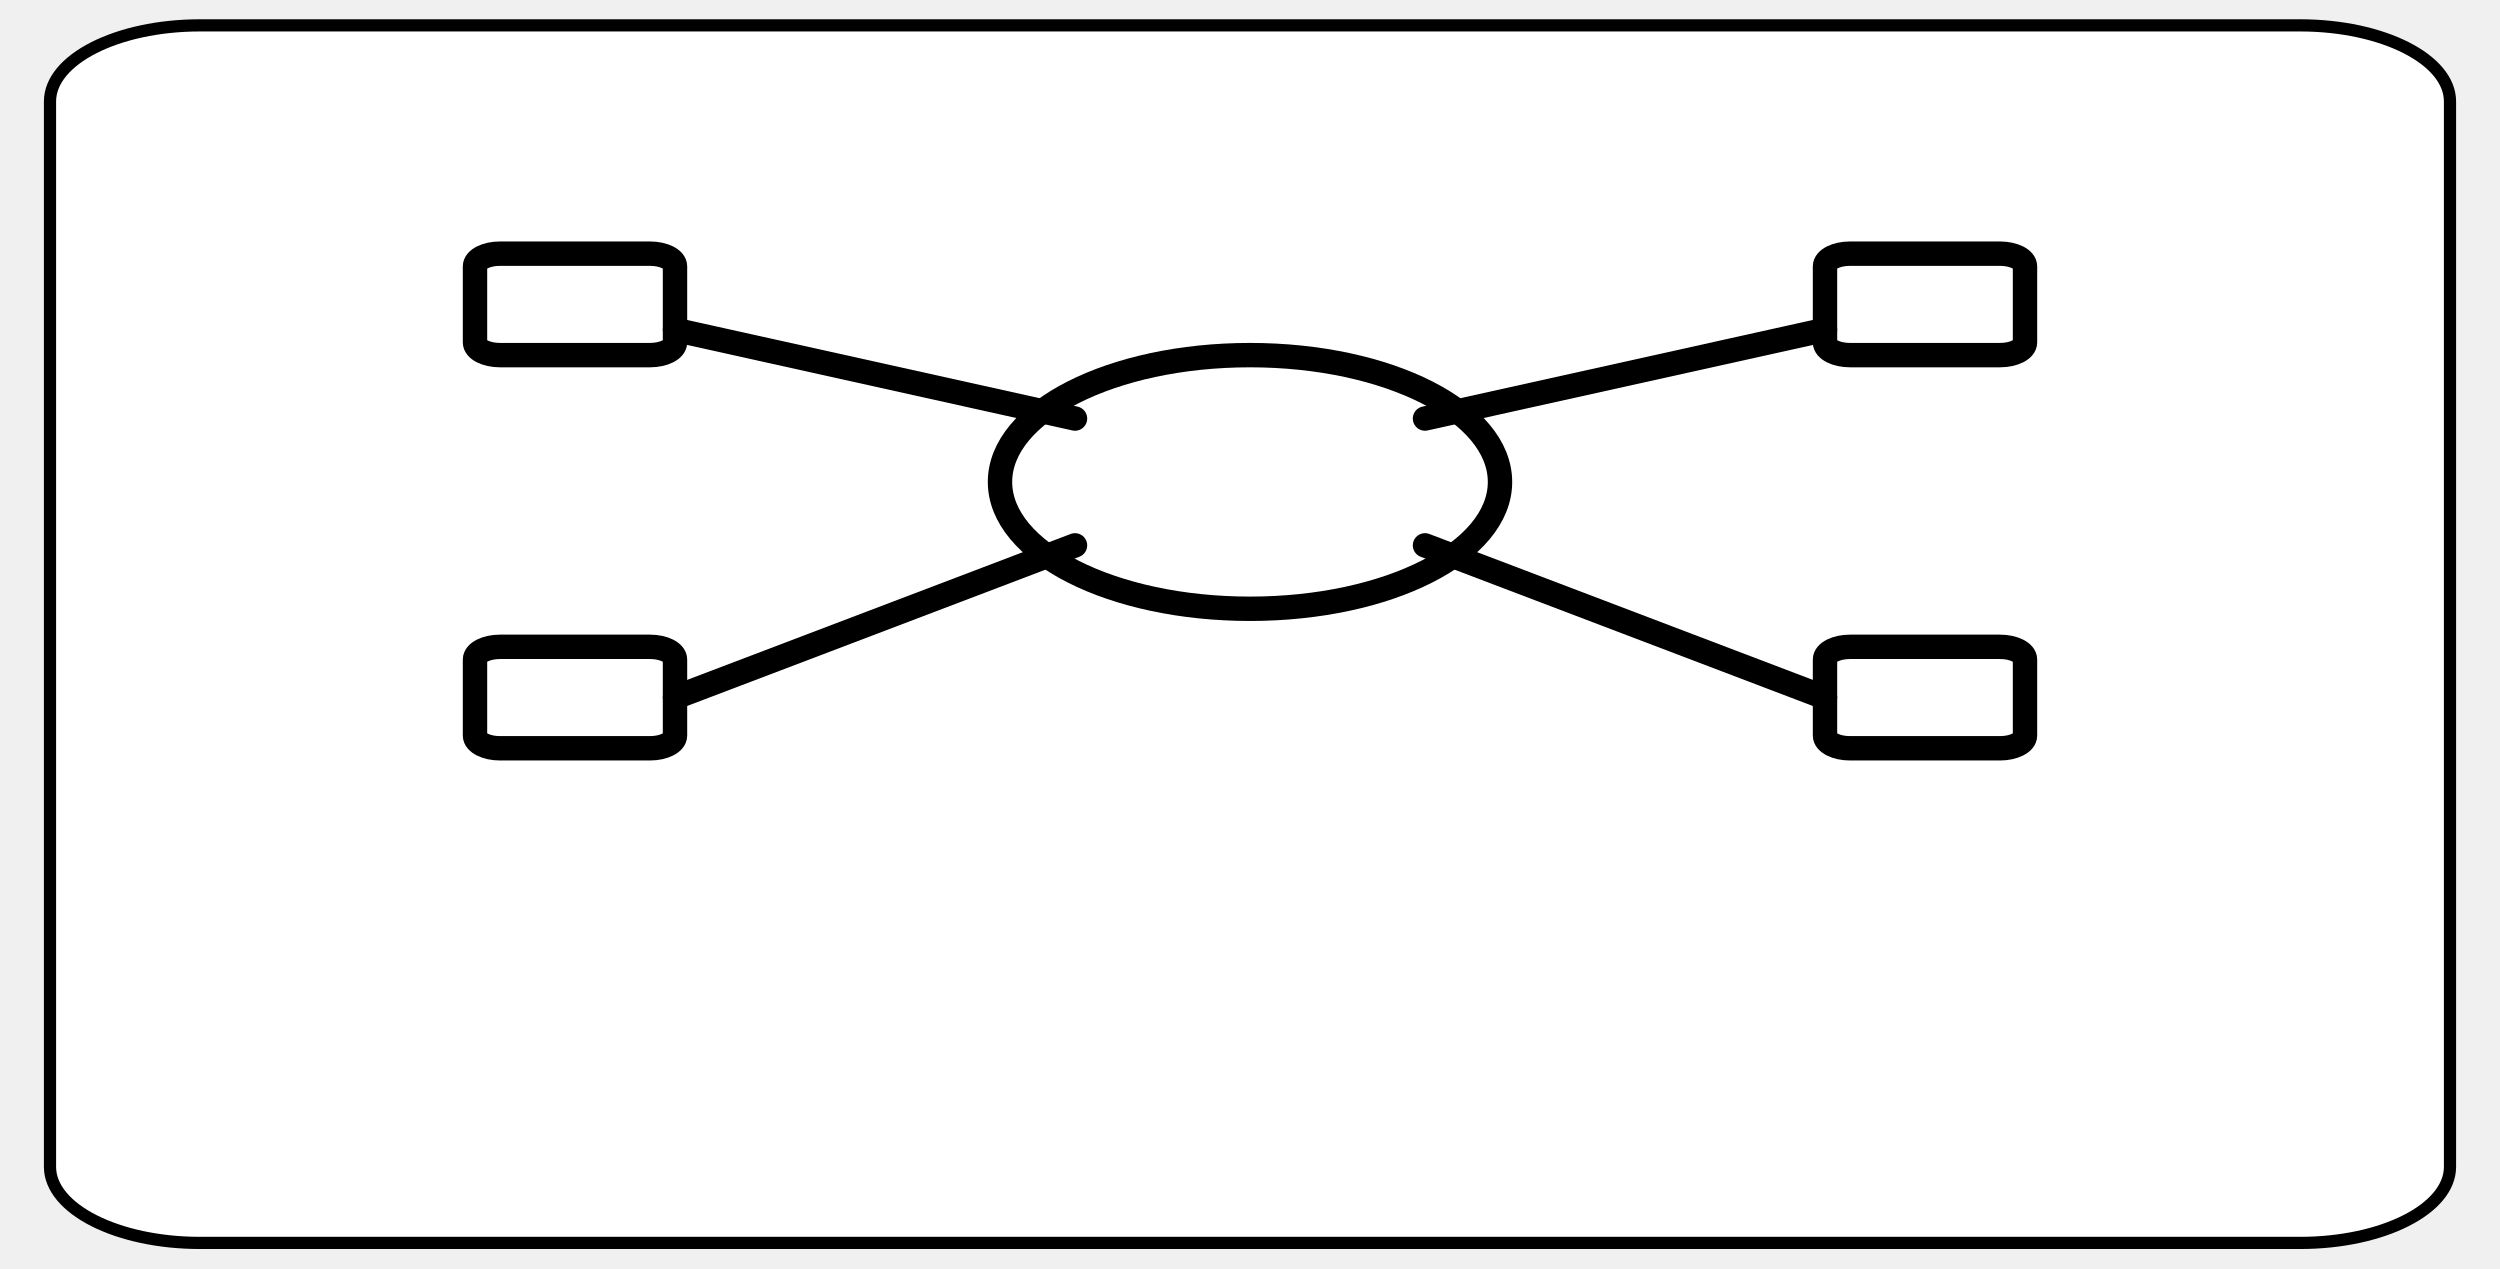
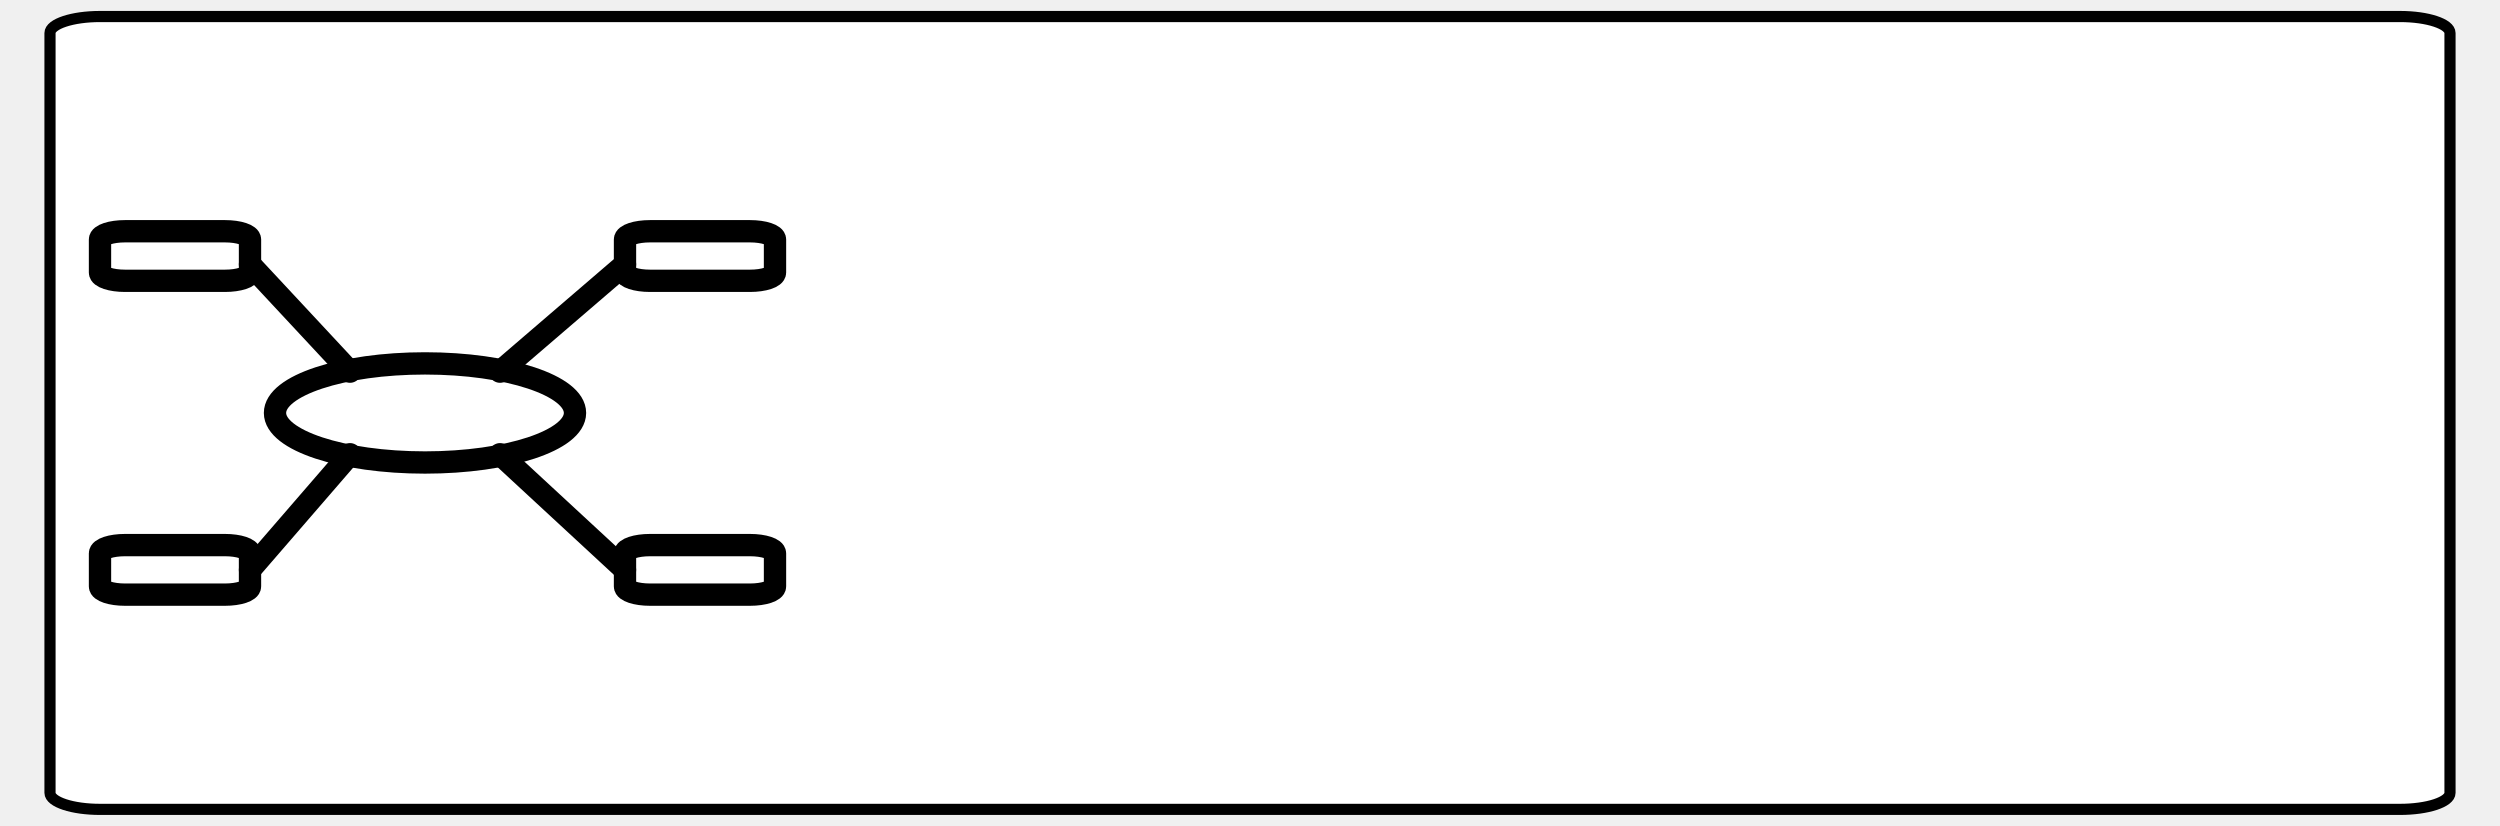
- <svg xmlns="http://www.w3.org/2000/svg" viewBox="0 0 100 100" width="205" height="104" preserveAspectRatio="none">
-   <rect x="2" y="2" width="96" height="96" rx="6" fill="#ffffff" stroke="#000000" stroke-width="1" vector-effect="non-scaling-stroke" class="node-shape" />
-   <circle cx="50" cy="38" r="10" fill="none" stroke="#000000" stroke-width="2" vector-effect="non-scaling-stroke" class="node-detail" />
-   <rect x="19" y="20" width="8" height="8" rx="1" fill="none" stroke="#000000" stroke-width="2" vector-effect="non-scaling-stroke" class="node-detail" />
-   <rect x="73" y="20" width="8" height="8" rx="1" fill="none" stroke="#000000" stroke-width="2" vector-effect="non-scaling-stroke" class="node-detail" />
-   <rect x="19" y="51" width="8" height="8" rx="1" fill="none" stroke="#000000" stroke-width="2" vector-effect="non-scaling-stroke" class="node-detail" />
-   <rect x="73" y="51" width="8" height="8" rx="1" fill="none" stroke="#000000" stroke-width="2" vector-effect="non-scaling-stroke" class="node-detail" />
-   <path d="M27 26L43 33M73 26L57 33M27 55L43 43M73 55L57 43" fill="none" stroke="#000000" stroke-width="2" stroke-linecap="round" vector-effect="non-scaling-stroke" class="node-detail" />
+ <svg xmlns="http://www.w3.org/2000/svg" viewBox="0 0 100 100" width="224" height="74" preserveAspectRatio="none">
+   <rect x="2" y="2" width="96" height="96" rx="2" fill="#ffffff" stroke="#000000" stroke-width="1" vector-effect="non-scaling-stroke" class="node-shape" />
+   <circle cx="17" cy="50" r="6" fill="none" stroke="#000000" stroke-width="2" vector-effect="non-scaling-stroke" class="node-detail" />
+   <rect x="4" y="28" width="6" height="6" rx="1" fill="none" stroke="#000000" stroke-width="2" vector-effect="non-scaling-stroke" class="node-detail" />
+   <rect x="25" y="28" width="6" height="6" rx="1" fill="none" stroke="#000000" stroke-width="2" vector-effect="non-scaling-stroke" class="node-detail" />
+   <rect x="4" y="66" width="6" height="6" rx="1" fill="none" stroke="#000000" stroke-width="2" vector-effect="non-scaling-stroke" class="node-detail" />
+   <rect x="25" y="66" width="6" height="6" rx="1" fill="none" stroke="#000000" stroke-width="2" vector-effect="non-scaling-stroke" class="node-detail" />
+   <path d="M10 32L14 45M25 32L20 45M10 69L14 55M25 69L20 55" fill="none" stroke="#000000" stroke-width="2" stroke-linecap="round" vector-effect="non-scaling-stroke" class="node-detail" />
</svg>
